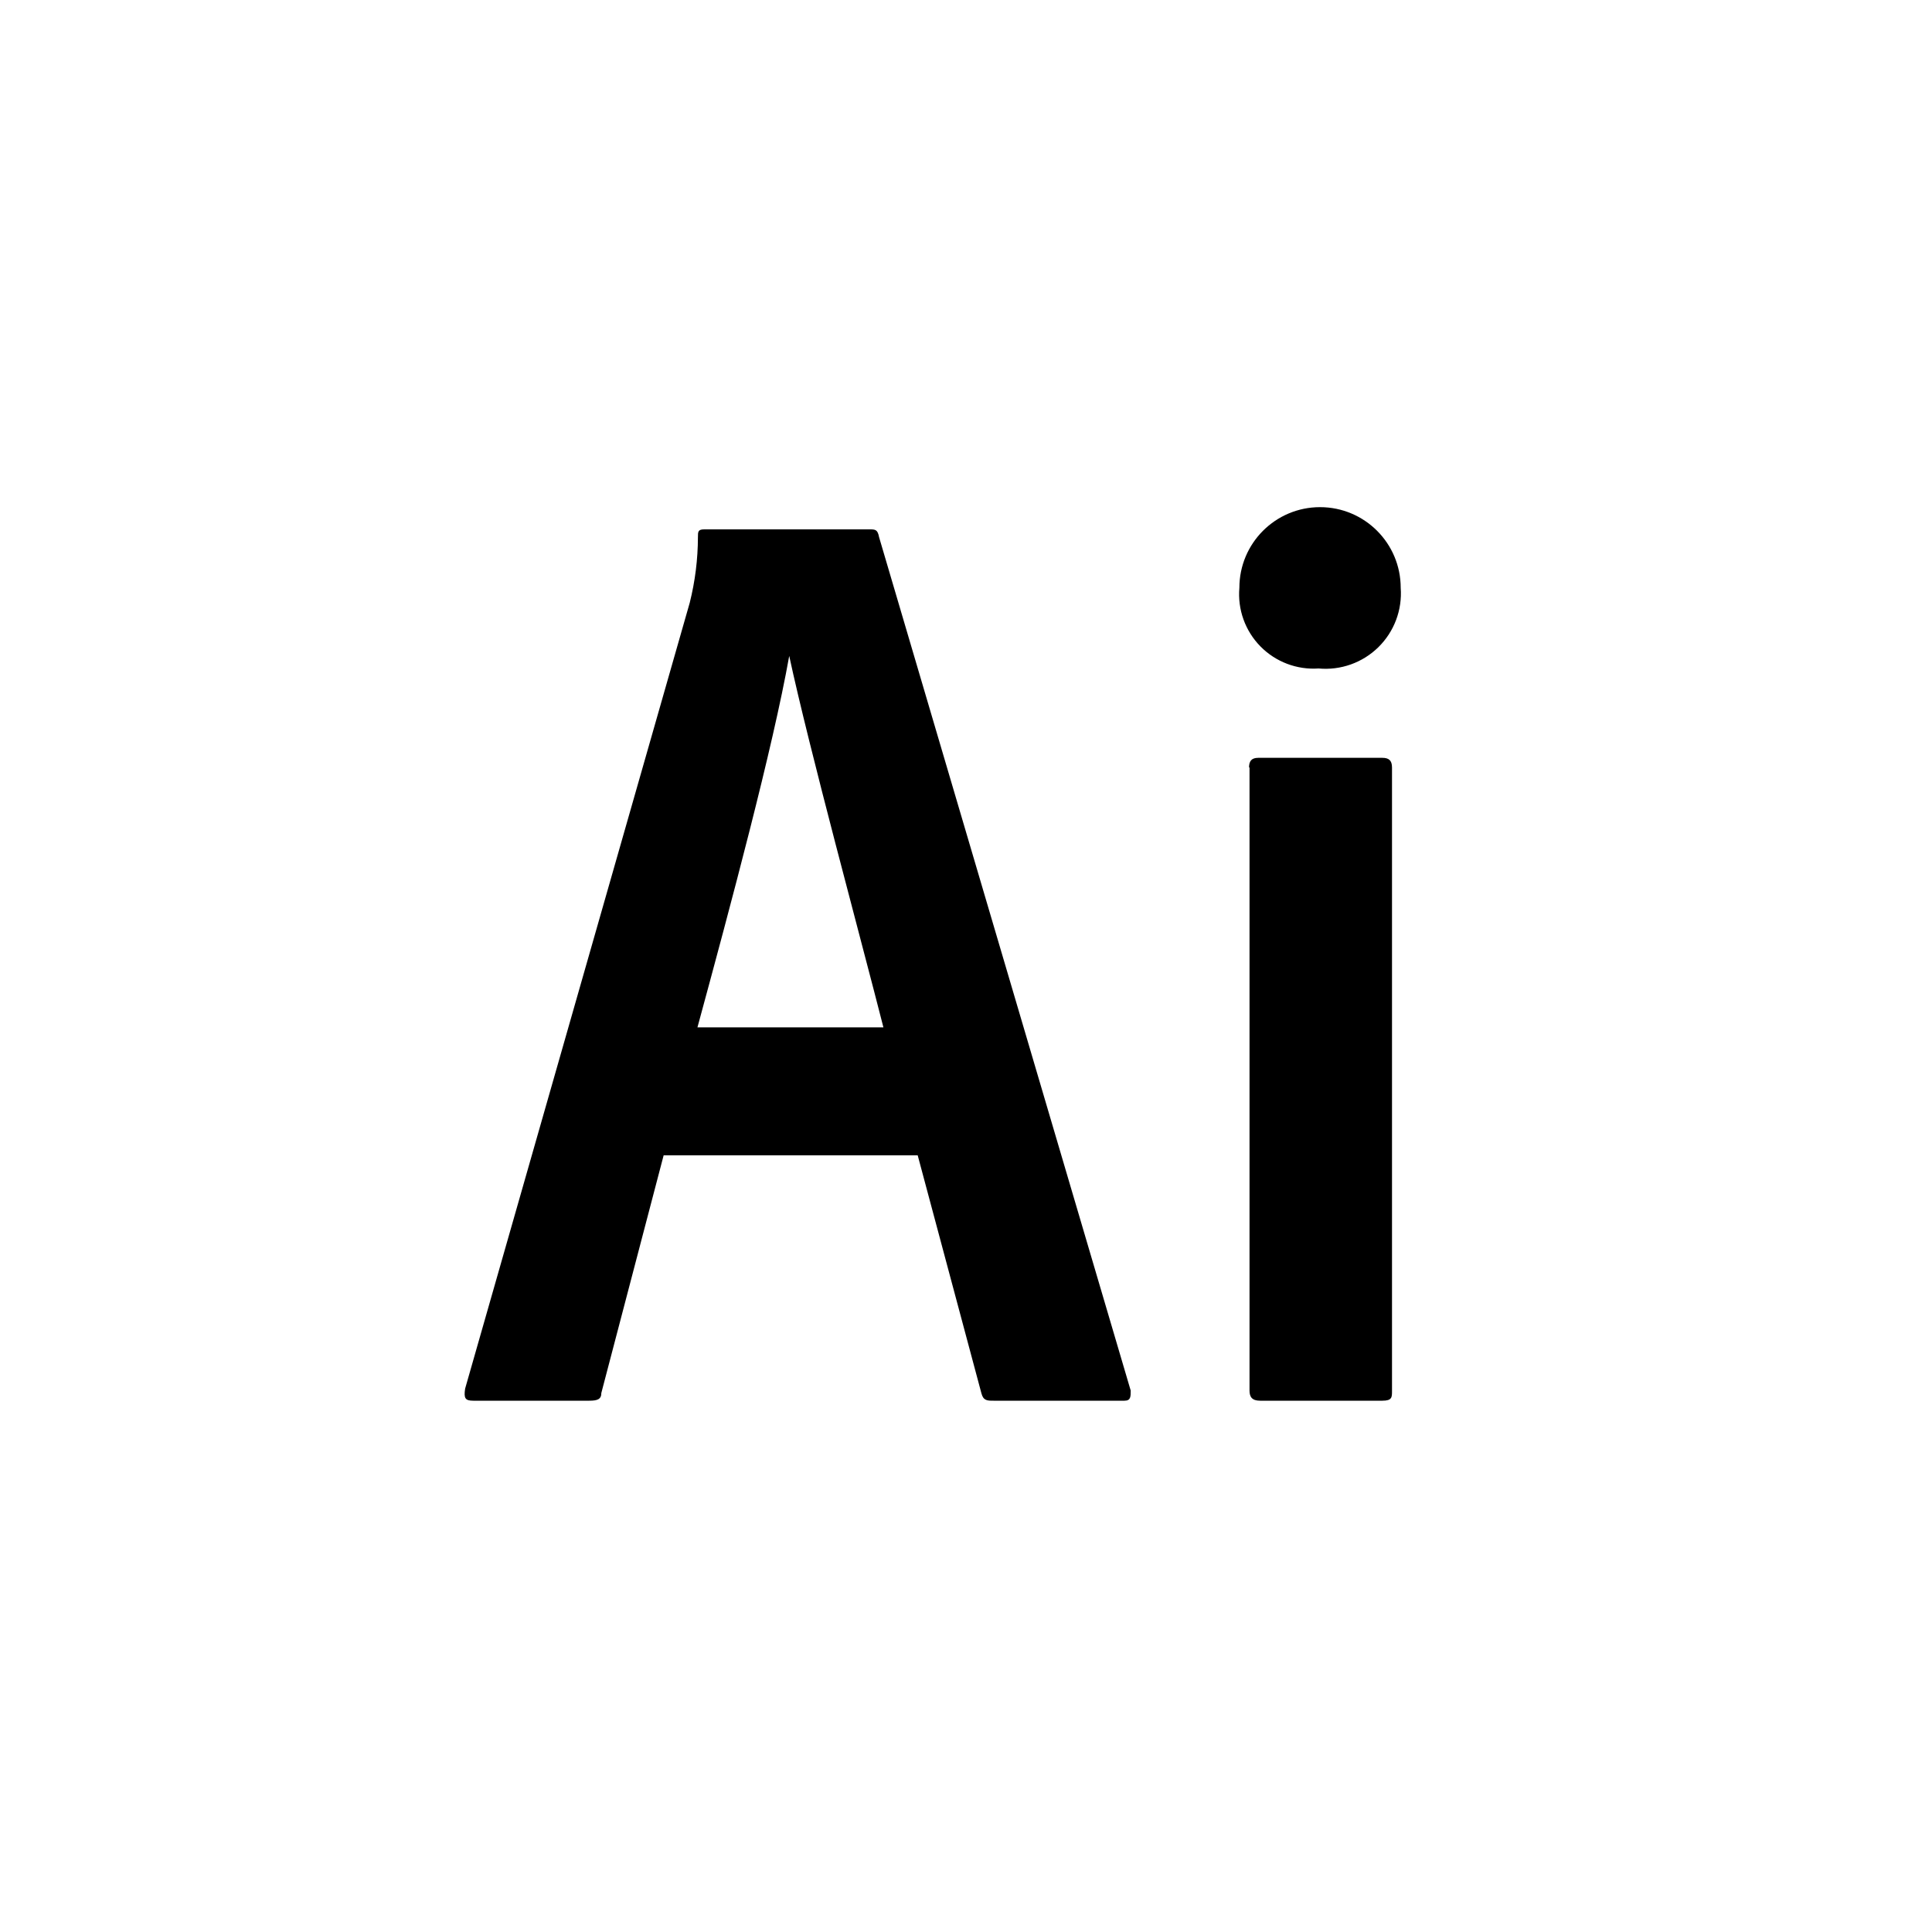
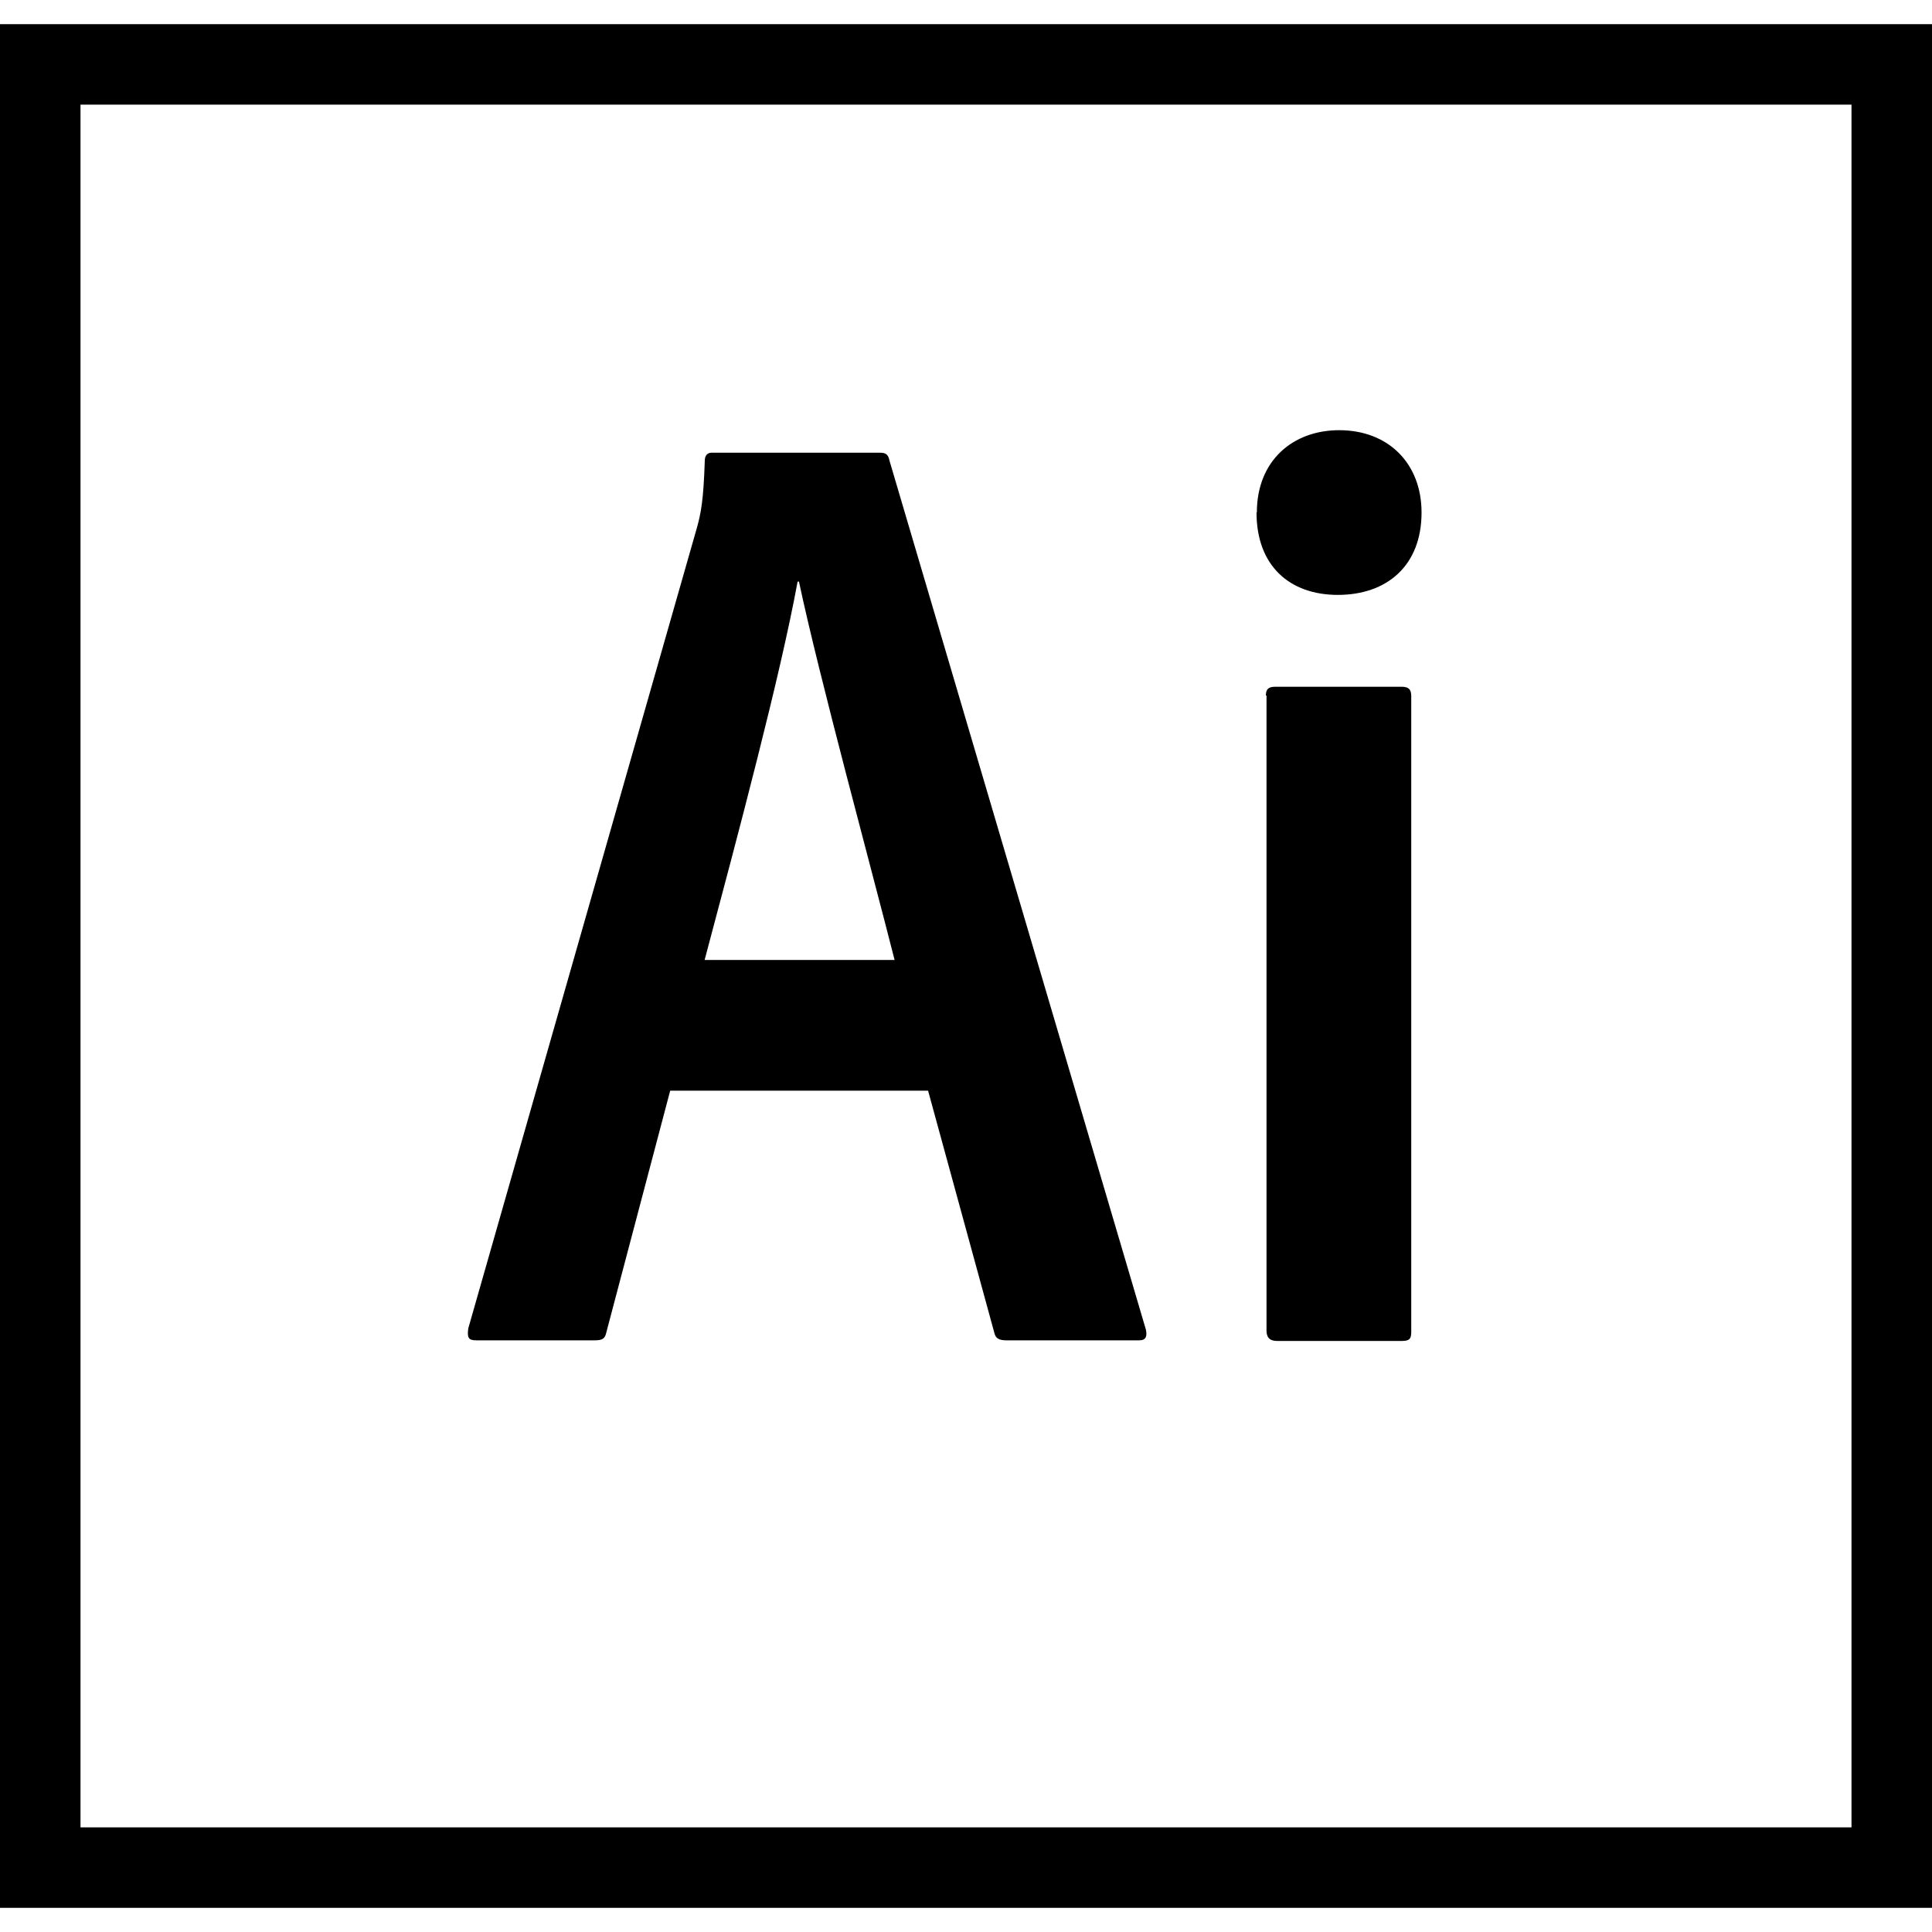
- <svg xmlns="http://www.w3.org/2000/svg" viewBox="0 0 40 40">
-   <g id="Illustrator">
-     <path d="M13.74,23.92l-1.29,4.92c0,.13-.08.16-.25.16H9.8c-.17,0-.2-.05-.17-.25l4.65-16.27a5.65,5.65,0,0,0,.17-1.36c0-.11,0-.16.13-.16H18c.12,0,.17,0,.2.16l5.21,17.67c0,.13,0,.21-.13.21H20.57c-.13,0-.21,0-.25-.15L19,23.92Zm4.55-2.65c-.46-1.81-1.54-5.78-1.95-7.69h0c-.34,1.91-1.21,5.15-1.9,7.69Zm7.37-9.1a1.67,1.67,0,0,1,3.34,0,1.56,1.56,0,0,1-1.7,1.67,1.54,1.54,0,0,1-1.64-1.67Zm.2,3.72c0-.13.05-.2.19-.2h2.57c.13,0,.2.05.2.2V28.8c0,.13,0,.2-.2.2H26.09c-.17,0-.22-.08-.22-.21V15.89Z" />
-   </g>
+ <svg xmlns="http://www.w3.org/2000/svg" role="img" viewBox="0 0 24 24">
+   <path d="M0 .3v23.4h24V.3H0zm1 1h22v21.4H1V1.3zm7.325 12.25l-.792 2.998c-.017.083-.05.102-.148.102H5.917c-.1 0-.115-.033-.1-.148l2.84-9.945c.05-.18.082-.338.098-.833 0-.066.033-.1.083-.1h2.096c.066 0 .1.018.116.1l3.185 10.794c.017.083 0 .132-.083.132h-1.65c-.083 0-.132-.02-.148-.086l-.825-3.015H8.322zm2.788-1.625c-.28-1.106-.94-3.528-1.188-4.7h-.017c-.214 1.17-.742 3.15-1.155 4.7h2.36zm4.5-5.558c0-.643.445-1.023 1.023-1.023.61 0 1.023.412 1.023 1.023 0 .66-.43 1.023-1.04 1.023-.6 0-1.01-.363-1.01-1.023zm.112 2.274c0-.08.033-.11.116-.11h1.57c.088 0 .12.033.12.116v7.895c0 .083-.016.116-.115.116h-1.55c-.1 0-.133-.05-.133-.13V8.64z" />
</svg>
